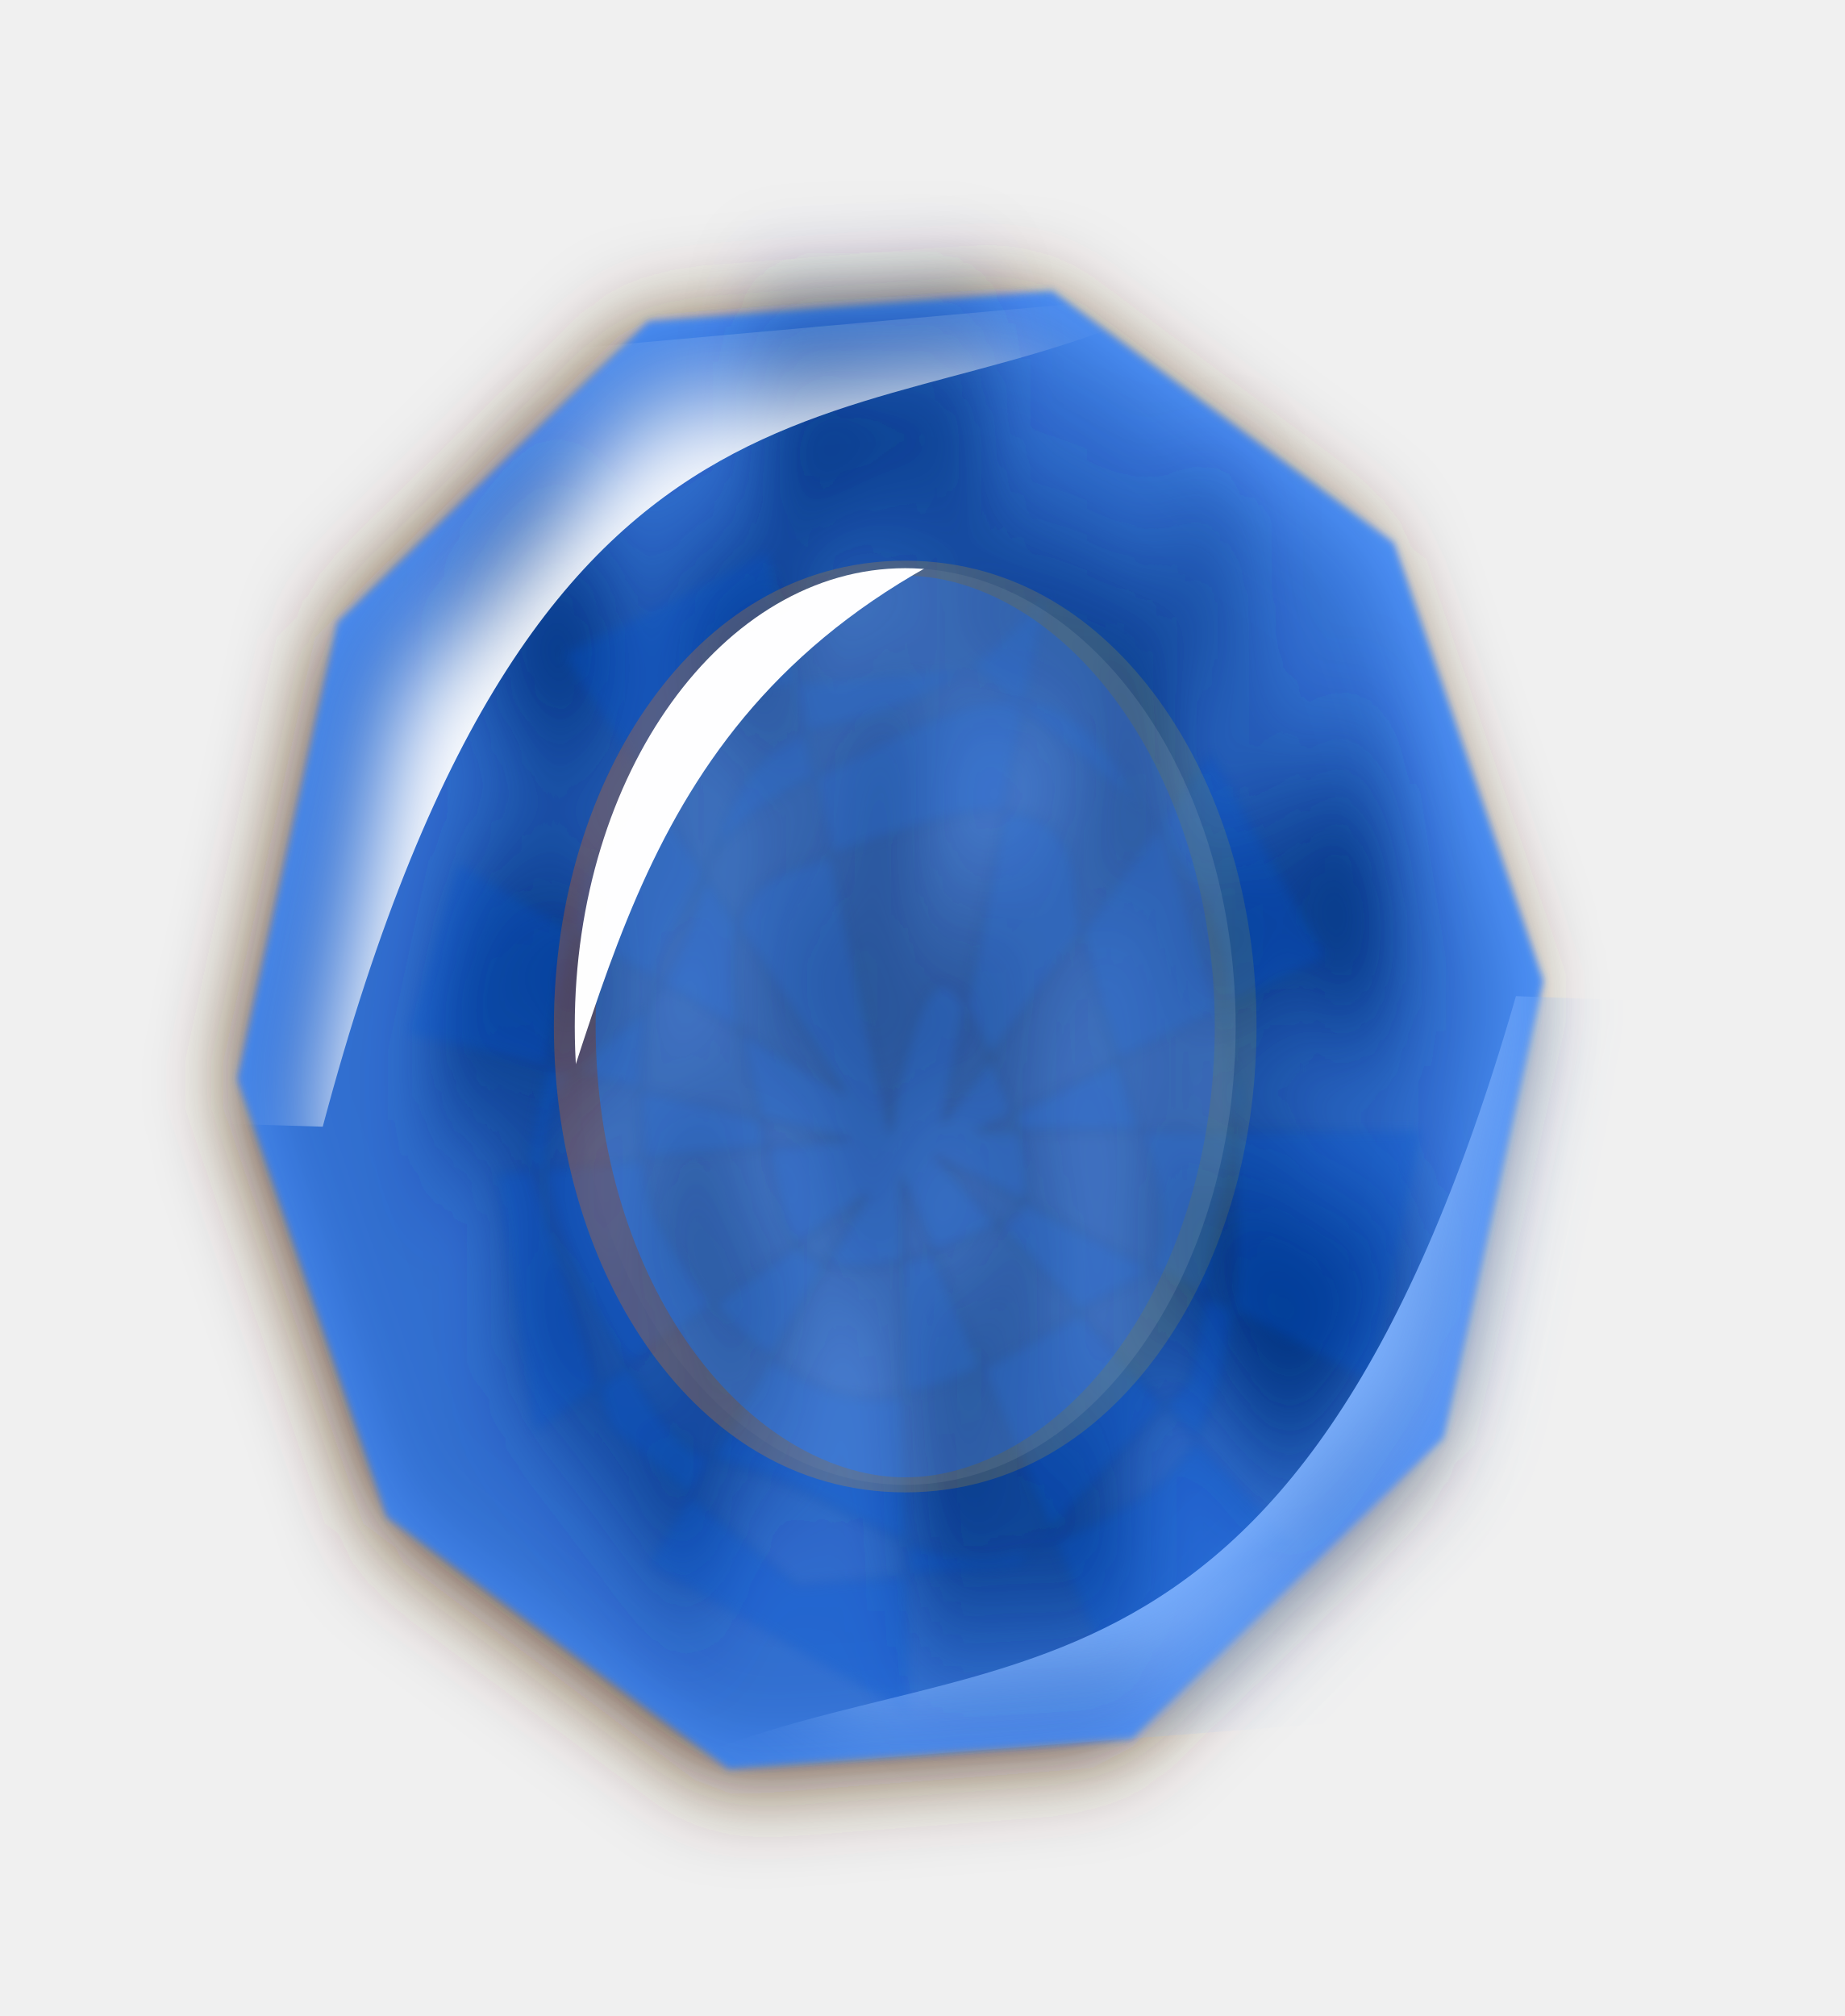
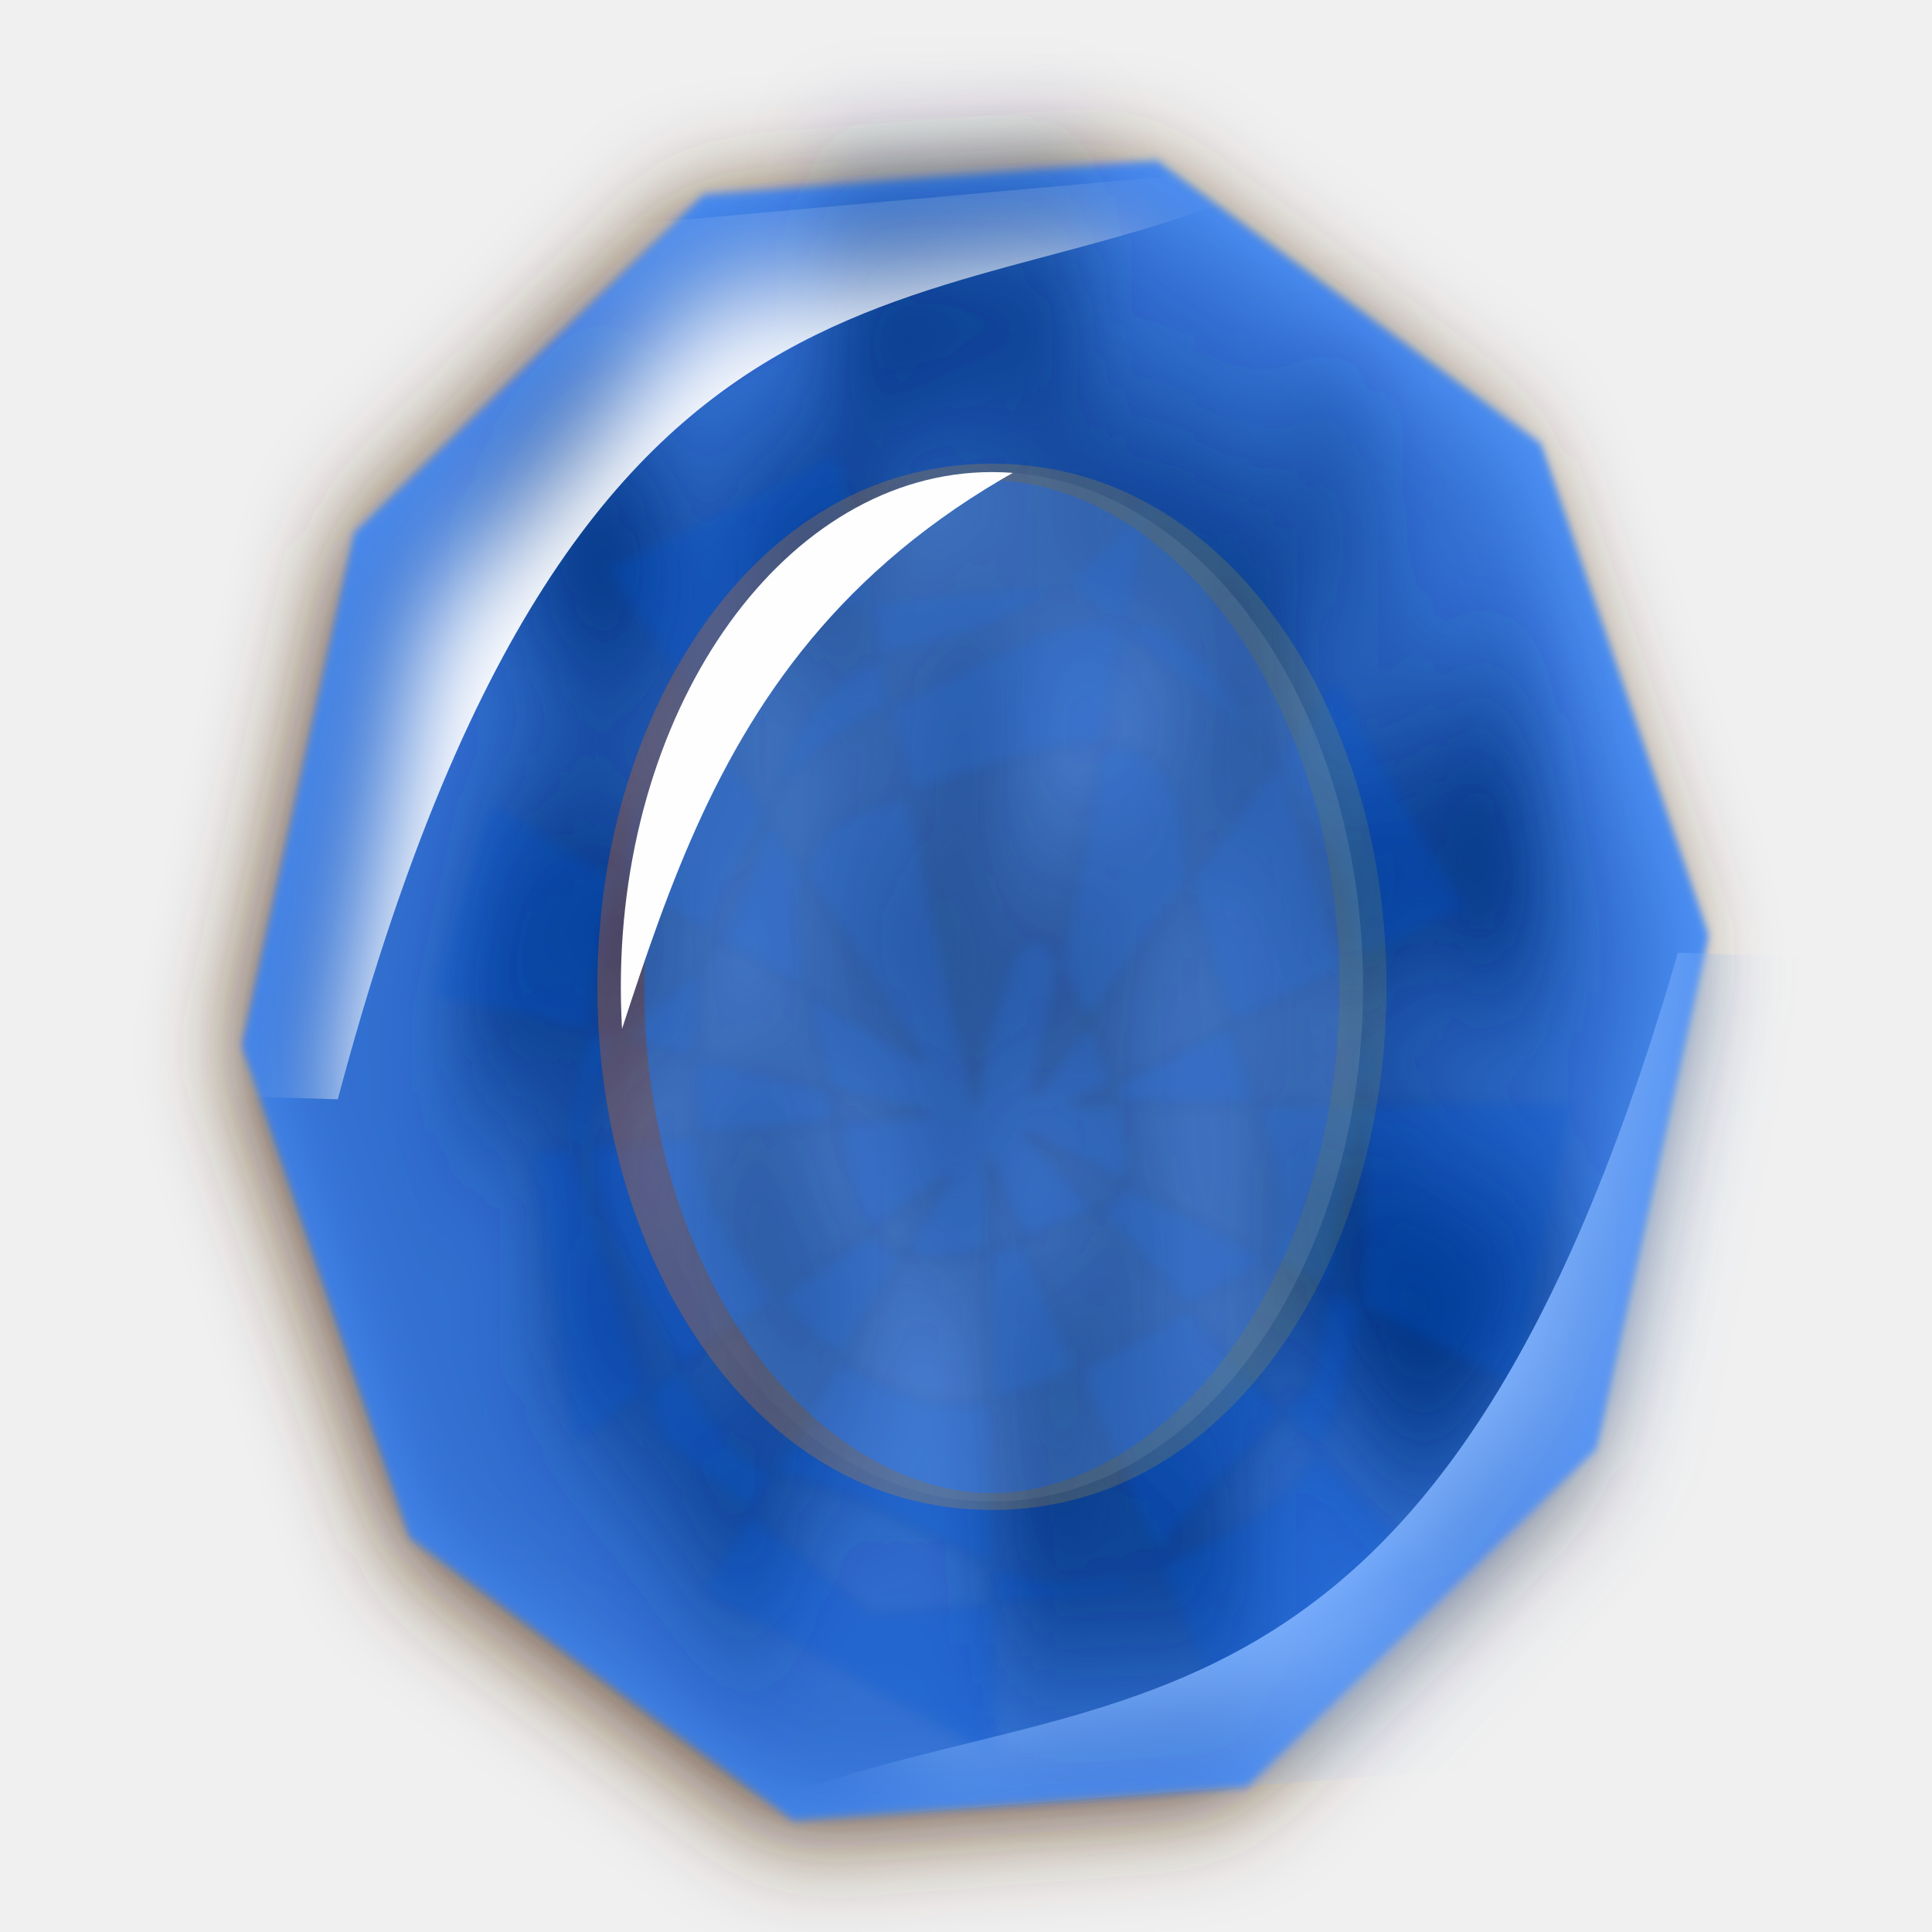
- <svg xmlns="http://www.w3.org/2000/svg" xmlns:xlink="http://www.w3.org/1999/xlink" id="svg2" viewBox="0 0 89.06 97.32" version="1.0" width="89.06" height="97.32">
+ <svg xmlns="http://www.w3.org/2000/svg" xmlns:xlink="http://www.w3.org/1999/xlink" id="svg2" viewBox="0 0 256 256" version="1.0" width="256" height="256">
  <defs id="defs4">
    <linearGradient id="linearGradient7402">
      <stop id="stop7404" style="stop-color:#000000" offset="0" />
      <stop id="stop7406" style="stop-color:#000000;stop-opacity:0" offset="1" />
    </linearGradient>
    <linearGradient id="linearGradient3564">
      <stop id="stop3566" style="stop-color:#ff6600" offset="0" />
      <stop id="stop3568" style="stop-color:#ffe500;stop-opacity:.363" offset="1" />
    </linearGradient>
    <clipPath id="clipPath7142" clipPathUnits="userSpaceOnUse">
      <path id="path7144" style="fill:none;stroke:#000000;stroke-width:0.862px" d="m 205.04,145.07 c -40.11,108.04 -97.85,86.68 -154.1,107.87 l 176.57,-10.56 21.62,-96.04 z" />
    </clipPath>
    <filter id="filter7290" height="1.372" width="1.239" y="-0.186" x="-0.119">
      <feGaussianBlur id="feGaussianBlur7292" stdDeviation="7.639" />
    </filter>
    <filter id="filter7322" height="1.406" width="1.257" y="-0.203" x="-0.129">
      <feGaussianBlur id="feGaussianBlur7324" stdDeviation="8.282" />
    </filter>
    <clipPath id="clipPath7330" clipPathUnits="userSpaceOnUse">
      <path id="path7332" style="fill:none;stroke:#000000;stroke-width:0.691px" d="m 382.86,312.46 c -26.97,30.36 -29.03,87.19 -35.72,136.85 l 1.77,-121.4 z" />
    </clipPath>
    <filter id="filter7600">
      <feGaussianBlur id="feGaussianBlur7602" stdDeviation="0.488" />
    </filter>
    <filter id="filter7644">
      <feGaussianBlur id="feGaussianBlur7646" stdDeviation="6.349" />
    </filter>
    <filter id="filter7947" height="1.205" width="1.271" y="-0.103" x="-0.135">
      <feGaussianBlur id="feGaussianBlur7949" stdDeviation="9.809" />
    </filter>
    <filter id="filter8087">
      <feGaussianBlur id="feGaussianBlur8089" stdDeviation="1.082" />
    </filter>
    <radialGradient id="radialGradient2483" xlink:href="#linearGradient7402" gradientUnits="userSpaceOnUse" cy="404.36" cx="384.36" gradientTransform="matrix(1,0,0,1.1676,0,-67.773)" r="96.468" />
    <linearGradient id="linearGradient6431" y2="413.44" xlink:href="#linearGradient3564" gradientUnits="userSpaceOnUse" x2="399.5" y1="413.44" x1="349.02" />
    <radialGradient xlink:href="#linearGradient7402" id="radialGradient1010" gradientUnits="userSpaceOnUse" gradientTransform="matrix(1,0,0,1.1676,0,-67.773)" cx="384.36" cy="404.36" r="96.468" />
  </defs>
-   <g id="g6526" transform="translate(-7.79421,-259.0465)">
+   <g id="g6526" transform="matrix(3.082617,0,0,3.082617,-27.29623,-820.5412)">
    <path id="path6435" style="fill:#502d16;filter:url(#filter7644)" d="M 145.462,239.189 86.459,242.994 36.489,211.39 14.639,156.451 29.253,99.161 74.751,61.403 133.754,57.598 183.724,89.201 205.575,144.141 190.96,201.431 Z" transform="matrix(0.32281,0,0,0.38111,14.517,252.03)" />
    <path id="path6437" style="opacity:0.795;fill:#2a7fff;filter:url(#filter7600)" transform="matrix(0.33029,0,0,0.38496,14.408,250.91)" d="M 145.462,239.189 86.459,242.994 36.489,211.39 14.639,156.451 29.253,99.161 74.751,61.403 133.754,57.598 183.724,89.201 205.575,144.141 190.96,201.431 Z" />
    <path id="path6441" d="m 356.32,291.72 -38.58,19.81 17.09,27.34 18.86,-21.04 7.93,-0.68 z m 5.3,25.43 1.98,9.57 c 1.35,-0.49 2.81,-0.89 4.39,-1.18 10.91,-1.95 19.65,-6.47 26.26,-11.23 z m 32.63,-2.84 1.51,-0.13 7.32,6.23 c 0.78,0.01 1.56,0.05 2.32,0.13 l 4.08,-21.39 c 0,0 -5.08,7.86 -15.23,15.16 z m 11.15,6.23 -0.29,1.58 23.11,19.68 c -1.75,-2.63 -3.6,-5.49 -5.63,-8.83 -4.99,-8.19 -10.82,-11.73 -17.19,-12.43 z m 22.82,21.26 c 0.78,1.18 1.48,2.22 2.2,3.3 l 0.64,-0.87 z m 2.84,2.43 0.33,0.28 1.11,3.7 c 6.58,9.86 10.47,16.54 11.6,31.37 l 18.53,-9.47 -21.84,-39.61 z m 13.04,35.35 -2.03,1.02 2.36,7.94 c -0.02,-3.29 -0.13,-6.27 -0.33,-8.96 z m 0.33,8.96 c 0.01,0.46 0,0.91 0,1.38 0,4.49 0.18,9.21 0.39,14.02 h 0.88 l 1.28,-6.74 z m 1.27,15.4 -0.73,3.8 c 0.47,10.35 0.91,21 0,30.96 l 26.4,13.92 9.46,-48.68 z m -0.73,34.76 -5.33,-2.8 -3.09,16.26 -4.57,5.1 5.88,6.51 c 4.27,-7.15 6.27,-15.8 7.11,-25.07 z m -7.11,25.07 c -3.07,5.14 -7.3,9.51 -13.09,12.79 -5.33,3.02 -9.82,5.32 -13.78,6.99 l 8.69,21.06 36.4,-20.62 z m -26.87,19.78 -0.81,-1.94 -3.07,3.42 c 1.24,-0.42 2.53,-0.9 3.88,-1.48 z m -3.88,1.48 c -9.16,3.15 -15.63,2.39 -24.3,-1.27 l 0.09,6.46 21.22,-1.84 z m -24.21,5.19 -20.86,1.81 -20.49,-17.44 -7.8,13.51 49.51,28.89 z m -41.35,-15.63 4.1,-7.07 c -5.18,-1.92 -8.29,-4.8 -15.95,-17.97 l -5.68,4.14 2.39,8.04 z m -17.53,-20.9 -12.45,-42.17 -6.94,0.66 7.3,50.34 z m -12.45,-42.17 2.52,-0.26 c -0.47,-6.85 1.28,-12.82 5.61,-18.45 l -5.54,-1.36 -3.34,17.57 z m 2.59,-20.07 4.98,-26.29 -21.78,-13.2 -9.46,33.01 z m 4.98,-26.29 15.58,9.45 c 0.72,-2.65 1.6,-5.02 2.68,-6.97 2.89,-5.24 4.53,-9.72 6.76,-13.86 l -9.33,-14.91 -13.58,15.19 z m 25.02,-11.38 0.36,0.56 c 0.25,-0.84 0.51,-1.67 0.77,-2.5 -0.4,0.64 -0.78,1.28 -1.13,1.94 z m 1.13,-1.94 c 3.36,-5.52 8.37,-10.6 19.77,-16.39 0.11,-0.05 0.21,-0.1 0.32,-0.16 l -1.78,-8.57 c -10.84,3.9 -14.86,14.03 -18.31,25.12 z m 20.09,-16.55 3.15,15.14 c 11.25,-3.9 23.59,-8.76 32.79,-8.47 l 3.79,-19.84 -2.03,-1.71 c -11.6,-0.07 -24.78,8.29 -37.7,14.88 z m 35.94,6.67 -7.23,37.88 c 0.04,0.06 0.06,0.11 0.09,0.18 1.56,3.23 3.13,6.47 4.58,9.67 l 17.43,-24.55 c -0.43,-2.53 -0.75,-5.02 -0.88,-7.41 -0.6,-11.55 -6.16,-15.53 -13.99,-15.77 z m 14.87,23.18 c 1.38,8.09 4.1,16.76 6.87,25.17 l 19.01,-9.71 -9.57,-32.39 c -0.65,-0.96 -1.38,-2.08 -2.08,-3.11 z m 6.87,25.17 -19.91,10.15 c 0.42,1.19 0.79,2.35 1.12,3.48 h 23.2 c -1.32,-4.36 -2.87,-8.95 -4.41,-13.63 z m 4.41,13.63 c 3.44,11.29 5.38,20.99 1.76,26.47 l 10.41,5.49 5.33,-28.16 c -0.05,-1.27 -0.1,-2.55 -0.15,-3.8 z m 1.76,26.47 -24.19,-12.74 c -0.78,1.94 -2.16,3.45 -4.3,4.42 -0.1,0.04 -0.24,0.1 -0.34,0.15 l 15.27,16.95 c -5.93,3.59 -12.21,7.58 -18.58,10.75 l 13.09,31.67 21.8,-24.35 -16.29,-18.07 c 3.4,-2.06 6.67,-4 9.8,-5.54 1.62,-0.8 2.85,-1.89 3.74,-3.24 z m -32.14,19.53 -9.3,-22.47 c -1.88,0.66 -3.8,1.27 -5.75,1.76 l 0.36,25.91 c 4.89,-0.86 9.82,-2.79 14.69,-5.2 z m -14.69,5.2 c -4.63,0.82 -9.22,0.69 -13.69,-0.86 -4.33,-1.51 -8.23,-3.73 -11.73,-6.31 l -11.33,19.55 c 4.27,1.59 9.97,2.55 20.88,8.2 6.52,3.38 11.71,6.11 16.28,8.04 z m -25.42,-7.17 10.54,-18.25 c -2.17,-0.68 -4.09,-1.85 -5.61,-3.65 l -15.77,11.49 c 3.03,3.67 6.64,7.31 10.84,10.41 z m -10.84,-10.41 c -5.5,-6.67 -9.11,-13.41 -10.92,-17.11 -1.01,-2.06 -1.83,-6.1 -2.37,-11.05 l -18.76,1.86 c 0.63,9.2 5.27,20.02 13.11,33.93 0.89,1.58 1.71,3.01 2.5,4.36 z m -13.29,-28.16 23.38,-2.3 c -0.43,-1.84 -0.89,-3.71 -1.35,-5.61 l -22.66,-5.59 c -0.05,4.82 0.2,9.46 0.63,13.5 z m -0.63,-13.5 c 0.06,-5.66 0.5,-11.51 1.47,-16.72 -1.46,1.81 -3.12,3.48 -5.03,4.95 -3.72,2.86 -6.69,5.73 -8.96,8.68 z m 22.66,5.59 16.74,4.11 -15.39,1.5 c 0.91,3.84 1.73,7.53 2.28,10.88 0.58,3.54 1.77,6.16 3.4,8.09 l 13.35,-9.75 -7.74,13.4 c 4.21,1.32 9.38,0.81 14.52,-0.49 l -0.22,-16.21 5.97,14.45 c 4.92,-1.72 9.41,-3.78 12.61,-5.23 l -12.03,-13.35 16.67,8.78 c 1.38,-3.44 0.85,-8.23 -0.77,-13.73 h -7.9 l 6.78,-3.48 c -1.2,-3.42 -2.72,-7.06 -4.39,-10.77 l -8.95,12.59 4.28,-22.44 c -8.68,-17.66 -14.46,24.1 -14.46,24.1 l -11.1,-53.51 c -2.43,0.85 -4.81,1.66 -7.09,2.35 -6.11,1.85 -9.31,6.01 -10.68,11.54 l 20.14,32.19 -19.71,-11.95 c 0.96,5.56 2.33,11.34 3.69,16.93 z m -3.69,-16.93 c -1.3,-7.49 -1.83,-14.58 -0.43,-20.24 l -6.24,-9.98 c -2.22,7.31 -4.4,14.86 -8.27,21.19 z m -14.94,-9.03 -1.53,-0.92 c -0.39,1.43 -0.72,2.94 -1.01,4.51 0.92,-1.15 1.77,-2.33 2.54,-3.59 z" style="fill:#003380;stroke:url(#radialGradient1010);stroke-width:0.983;stroke-linecap:round;stroke-linejoin:round;filter:url(#filter7947)" transform="matrix(0.25871,0.12255,-0.094381,0.24776,-8.9502,160.42)" />
    <path id="path6443" style="opacity:0.263;fill:#0055d4;stroke:url(#radialGradient2483);stroke-width:0.983;stroke-linecap:round;stroke-linejoin:round;filter:url(#filter8087)" transform="matrix(0.2536,0,0,0.24872,-45.515,213.17)" d="m 356.32,291.72 -38.58,19.81 17.09,27.34 18.86,-21.04 7.93,-0.68 z m 5.3,25.43 1.98,9.57 c 1.35,-0.49 2.81,-0.89 4.39,-1.18 10.91,-1.95 19.65,-6.47 26.26,-11.23 z m 32.63,-2.84 1.51,-0.13 7.32,6.23 c 0.78,0.01 1.56,0.05 2.32,0.13 l 4.08,-21.39 c 0,0 -5.08,7.86 -15.23,15.16 z m 11.15,6.23 -0.29,1.58 23.11,19.68 c -1.75,-2.63 -3.6,-5.49 -5.63,-8.83 -4.99,-8.19 -10.82,-11.73 -17.19,-12.43 z m 22.82,21.26 c 0.78,1.18 1.48,2.22 2.2,3.3 l 0.64,-0.87 z m 2.84,2.43 0.33,0.28 1.11,3.7 c 6.58,9.86 10.47,16.54 11.6,31.37 l 18.53,-9.47 -21.84,-39.61 z m 13.04,35.35 -2.03,1.02 2.36,7.94 c -0.02,-3.29 -0.13,-6.27 -0.33,-8.96 z m 0.33,8.96 c 0.01,0.46 0,0.91 0,1.38 0,4.49 0.18,9.21 0.39,14.02 h 0.88 l 1.28,-6.74 z m 1.27,15.4 -0.73,3.8 c 0.47,10.35 0.91,21 0,30.96 l 26.4,13.92 9.46,-48.68 z m -0.73,34.76 -5.33,-2.8 -3.09,16.26 -4.57,5.1 5.88,6.51 c 4.27,-7.15 6.27,-15.8 7.11,-25.07 z m -7.11,25.07 c -3.07,5.14 -7.3,9.51 -13.09,12.79 -5.33,3.02 -9.82,5.32 -13.78,6.99 l 8.69,21.06 36.4,-20.62 z m -26.87,19.78 -0.81,-1.94 -3.07,3.42 c 1.24,-0.42 2.53,-0.9 3.88,-1.48 z m -3.88,1.48 c -9.16,3.15 -15.63,2.39 -24.3,-1.27 l 0.09,6.46 21.22,-1.84 z m -24.21,5.19 -20.86,1.81 -20.49,-17.44 -7.8,13.51 49.51,28.89 z m -41.35,-15.63 4.1,-7.07 c -5.18,-1.92 -8.29,-4.8 -15.95,-17.97 l -5.68,4.14 2.39,8.04 z m -17.53,-20.9 -12.45,-42.17 -6.94,0.66 7.3,50.34 z m -12.45,-42.17 2.52,-0.26 c -0.47,-6.85 1.28,-12.82 5.61,-18.45 l -5.54,-1.36 -3.34,17.57 z m 2.59,-20.07 4.98,-26.29 -21.78,-13.2 -9.46,33.01 z m 4.98,-26.29 15.58,9.45 c 0.72,-2.65 1.6,-5.02 2.68,-6.97 2.89,-5.24 4.53,-9.72 6.76,-13.86 l -9.33,-14.91 -13.58,15.19 z m 25.02,-11.38 0.36,0.56 c 0.25,-0.84 0.51,-1.67 0.77,-2.5 -0.4,0.64 -0.78,1.28 -1.13,1.94 z m 1.13,-1.94 c 3.36,-5.52 8.37,-10.6 19.77,-16.39 0.11,-0.05 0.21,-0.1 0.32,-0.16 l -1.78,-8.57 c -10.84,3.9 -14.86,14.03 -18.31,25.12 z m 20.09,-16.55 3.15,15.14 c 11.25,-3.9 23.59,-8.76 32.79,-8.47 l 3.79,-19.84 -2.03,-1.71 c -11.6,-0.07 -24.78,8.29 -37.7,14.88 z m 35.94,6.67 -7.23,37.88 c 0.04,0.06 0.06,0.11 0.09,0.18 1.56,3.23 3.13,6.47 4.58,9.67 l 17.43,-24.55 c -0.43,-2.53 -0.75,-5.02 -0.88,-7.41 -0.6,-11.55 -6.16,-15.53 -13.99,-15.77 z m 14.87,23.18 c 1.38,8.09 4.1,16.76 6.87,25.17 l 19.01,-9.71 -9.57,-32.39 c -0.65,-0.96 -1.38,-2.08 -2.08,-3.11 z m 6.87,25.17 -19.91,10.15 c 0.42,1.19 0.79,2.35 1.12,3.48 h 23.2 c -1.32,-4.36 -2.87,-8.95 -4.41,-13.63 z m 4.41,13.63 c 3.44,11.29 5.38,20.99 1.76,26.47 l 10.41,5.49 5.33,-28.16 c -0.05,-1.27 -0.1,-2.55 -0.15,-3.8 z m 1.76,26.47 -24.19,-12.74 c -0.78,1.94 -2.16,3.45 -4.3,4.42 -0.1,0.04 -0.24,0.1 -0.34,0.15 l 15.27,16.95 c -5.93,3.59 -12.21,7.58 -18.58,10.75 l 13.09,31.67 21.8,-24.35 -16.29,-18.07 c 3.4,-2.06 6.67,-4 9.8,-5.54 1.62,-0.8 2.85,-1.89 3.74,-3.24 z m -32.14,19.53 -9.3,-22.47 c -1.88,0.66 -3.8,1.27 -5.75,1.76 l 0.36,25.91 c 4.89,-0.86 9.82,-2.79 14.69,-5.2 z m -14.69,5.2 c -4.63,0.82 -9.22,0.69 -13.69,-0.86 -4.33,-1.51 -8.23,-3.73 -11.73,-6.31 l -11.33,19.55 c 4.27,1.59 9.97,2.55 20.88,8.2 6.52,3.38 11.71,6.11 16.28,8.04 z m -25.42,-7.17 10.54,-18.25 c -2.17,-0.68 -4.09,-1.85 -5.61,-3.65 l -15.77,11.49 c 3.03,3.67 6.64,7.31 10.84,10.41 z m -10.84,-10.41 c -5.5,-6.67 -9.11,-13.41 -10.92,-17.11 -1.01,-2.06 -1.83,-6.1 -2.37,-11.05 l -18.76,1.86 c 0.63,9.2 5.27,20.02 13.11,33.93 0.89,1.58 1.71,3.01 2.5,4.36 z m -13.29,-28.16 23.38,-2.3 c -0.43,-1.84 -0.89,-3.71 -1.35,-5.61 l -22.66,-5.59 c -0.05,4.82 0.2,9.46 0.63,13.5 z m -0.63,-13.5 c 0.06,-5.66 0.5,-11.51 1.47,-16.72 -1.46,1.81 -3.12,3.48 -5.03,4.95 -3.72,2.86 -6.69,5.73 -8.96,8.68 z m 22.66,5.59 16.74,4.11 -15.39,1.5 c 0.91,3.84 1.73,7.53 2.28,10.88 0.58,3.54 1.77,6.16 3.4,8.09 l 13.35,-9.75 -7.74,13.4 c 4.21,1.32 9.38,0.81 14.52,-0.49 l -0.22,-16.21 5.97,14.45 c 4.92,-1.72 9.41,-3.78 12.61,-5.23 l -12.03,-13.35 16.67,8.78 c 1.38,-3.44 0.85,-8.23 -0.77,-13.73 h -7.9 l 6.78,-3.48 c -1.2,-3.42 -2.72,-7.06 -4.39,-10.77 l -8.95,12.59 4.28,-22.44 c -8.68,-17.66 -14.46,24.1 -14.46,24.1 l -11.1,-53.51 c -2.43,0.85 -4.81,1.66 -7.09,2.35 -6.11,1.85 -9.31,6.01 -10.68,11.54 l 20.14,32.19 -19.71,-11.95 c 0.96,5.56 2.33,11.34 3.69,16.93 z m -3.69,-16.93 c -1.3,-7.49 -1.83,-14.58 -0.43,-20.24 l -6.24,-9.98 c -2.22,7.31 -4.4,14.86 -8.27,21.19 z m -14.94,-9.03 -1.53,-0.92 c -0.39,1.43 -0.72,2.94 -1.01,4.51 0.92,-1.15 1.77,-2.33 2.54,-3.59 z" />
    <path id="path6445" style="fill:#80b3ff;filter:url(#filter7322)" d="M 145.462,239.189 86.459,242.994 36.489,211.39 14.639,156.451 29.253,99.161 74.751,61.403 133.754,57.598 183.724,89.201 205.575,144.141 190.96,201.431 Z" clip-path="url(#clipPath7142)" transform="matrix(0.27041,0,0,0.34875,25.532,256.54)" />
    <ellipse id="path6447" style="opacity:0.284;fill:#87aade;stroke:url(#linearGradient6431);stroke-width:3;stroke-linecap:round;stroke-linejoin:round" transform="matrix(0.67197,0,0,0.24202,-200,208.54)" cx="374.262" cy="413.441" rx="23.739" ry="91.419" />
    <path id="path6449" style="fill:#ffffff;filter:url(#filter7290)" clip-path="url(#clipPath7142)" transform="matrix(-0.27362,0.0023528,-0.0029884,-0.36952,79.911,366.56)" d="M 145.462,239.189 86.459,242.994 36.489,211.39 14.639,156.451 29.253,99.161 74.751,61.403 133.754,57.598 183.724,89.201 205.575,144.141 190.96,201.431 Z" />
    <ellipse id="path6451" style="opacity:0.995;fill:#ffffff" clip-path="url(#clipPath7330)" transform="matrix(0.67197,0,0,0.24202,-200,208.54)" cx="374.262" cy="413.441" rx="23.739" ry="91.419" />
  </g>
</svg>
